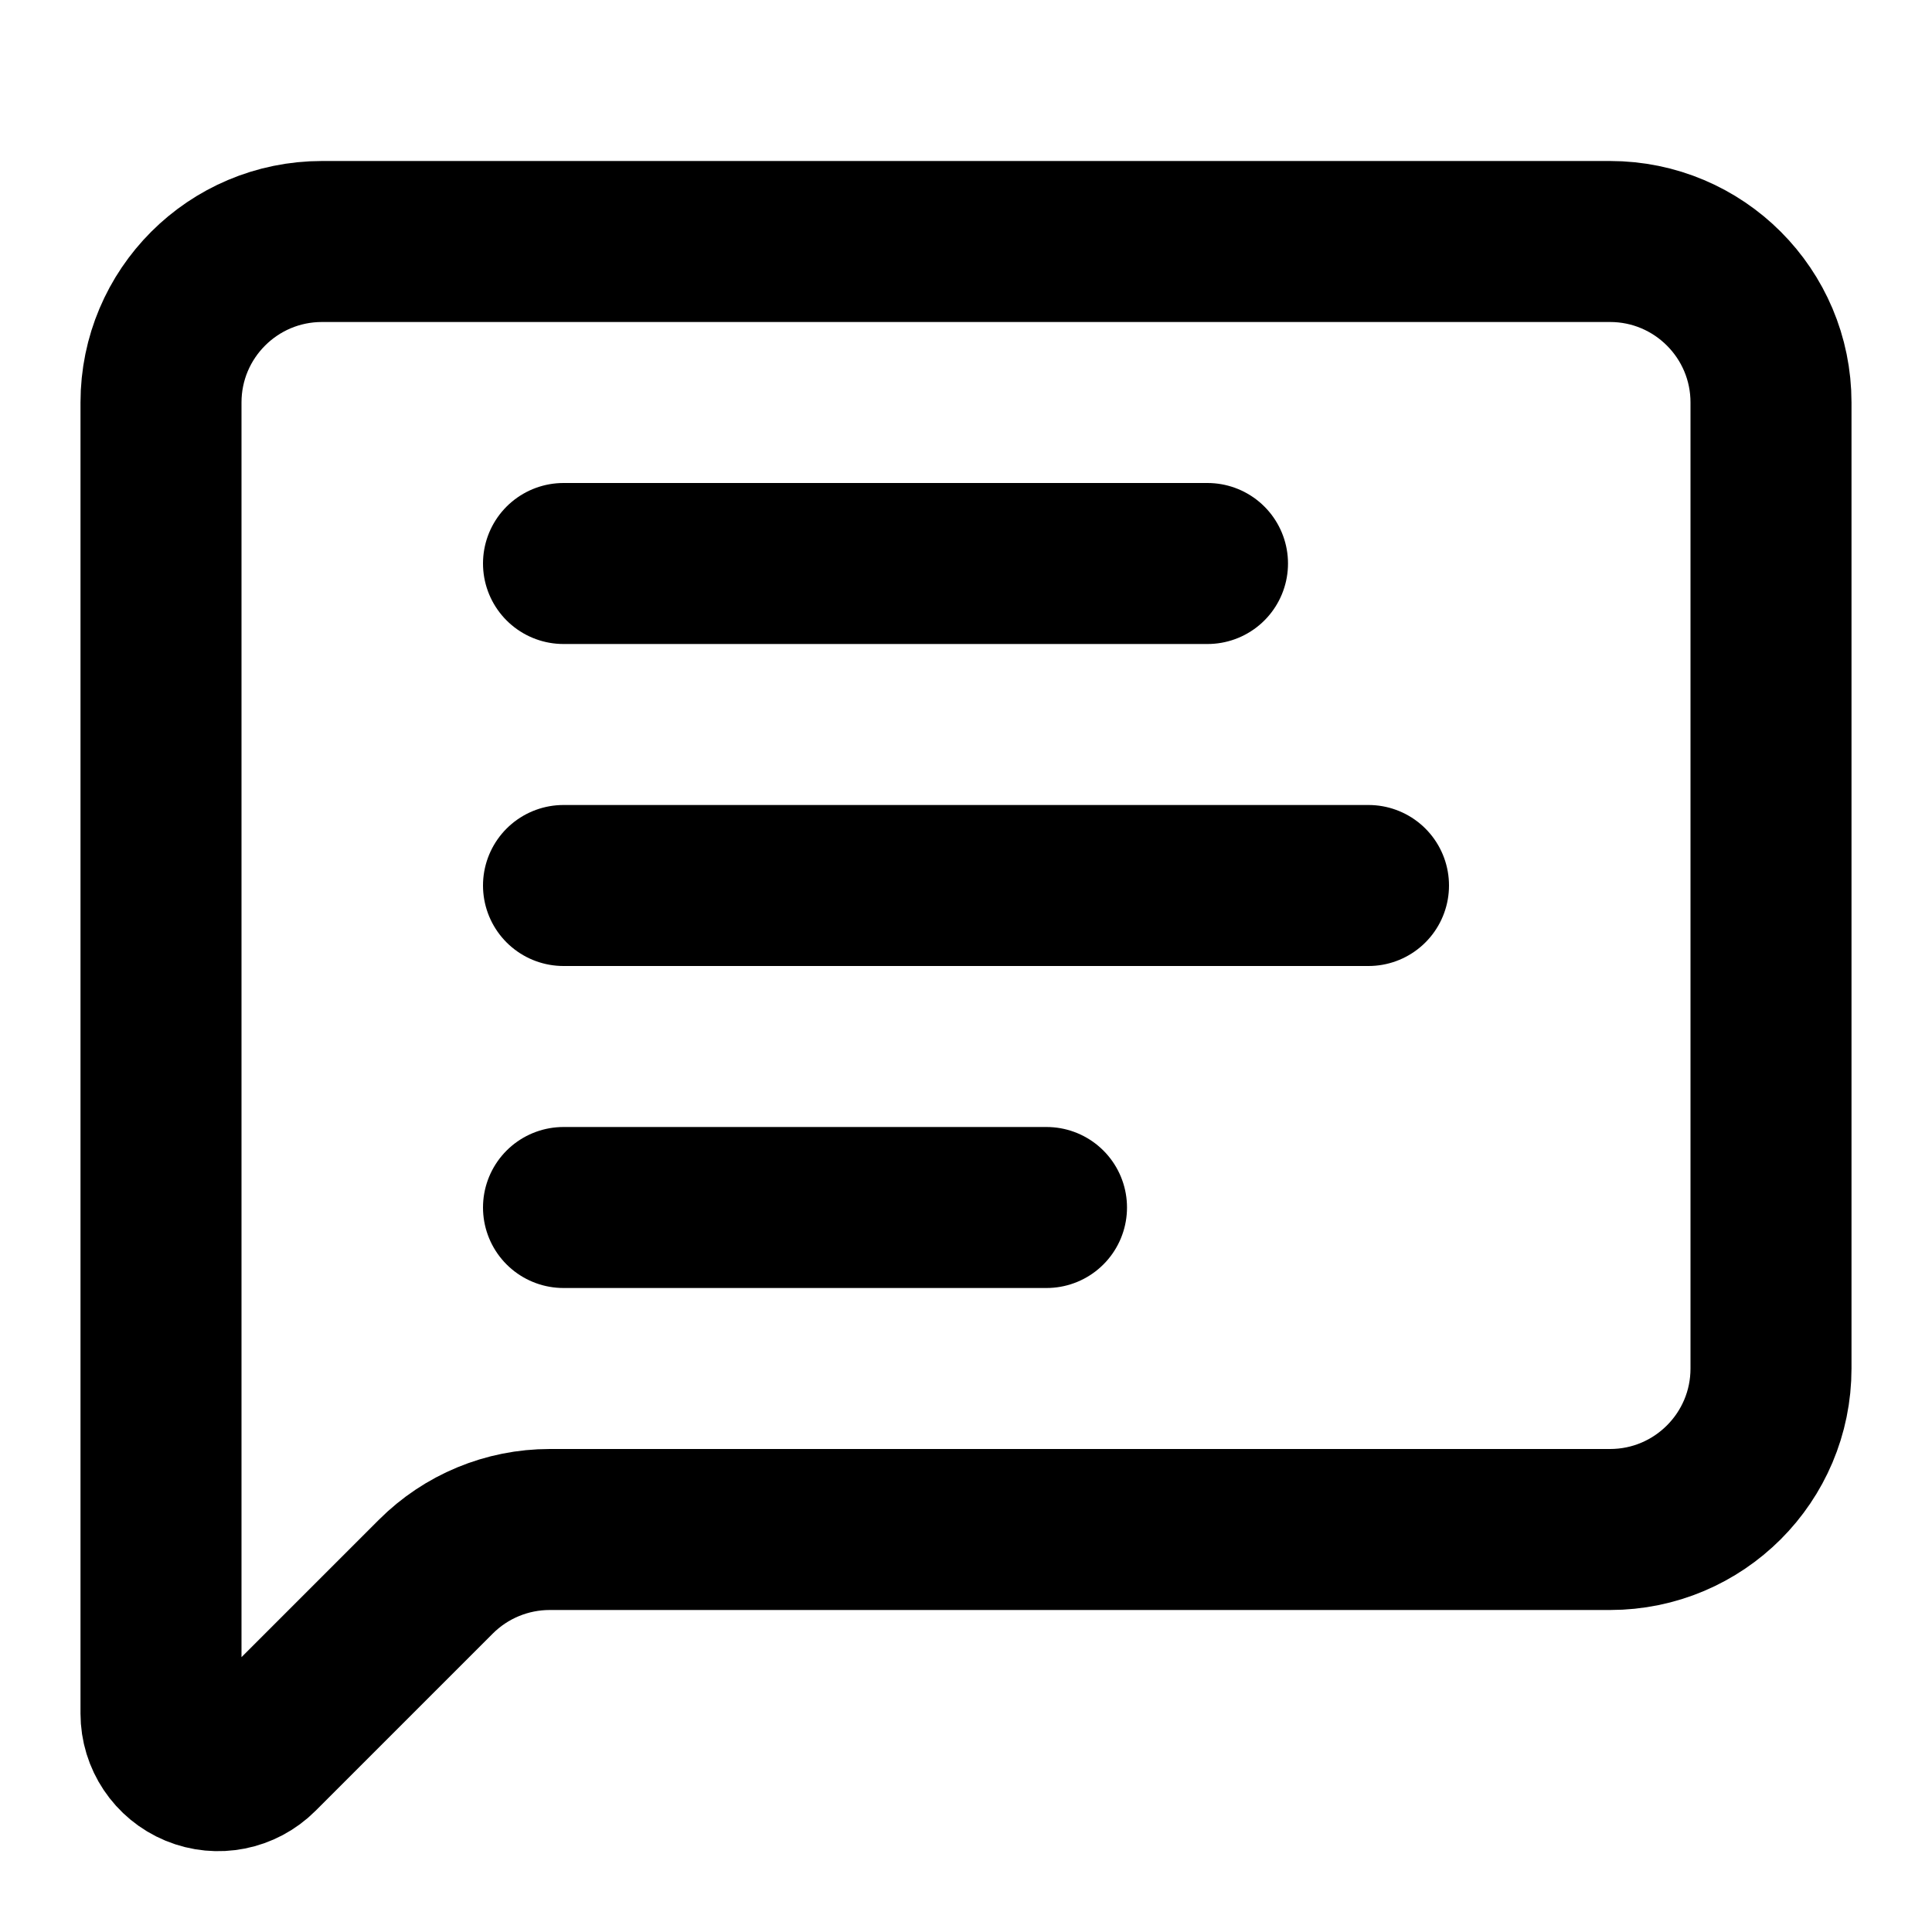
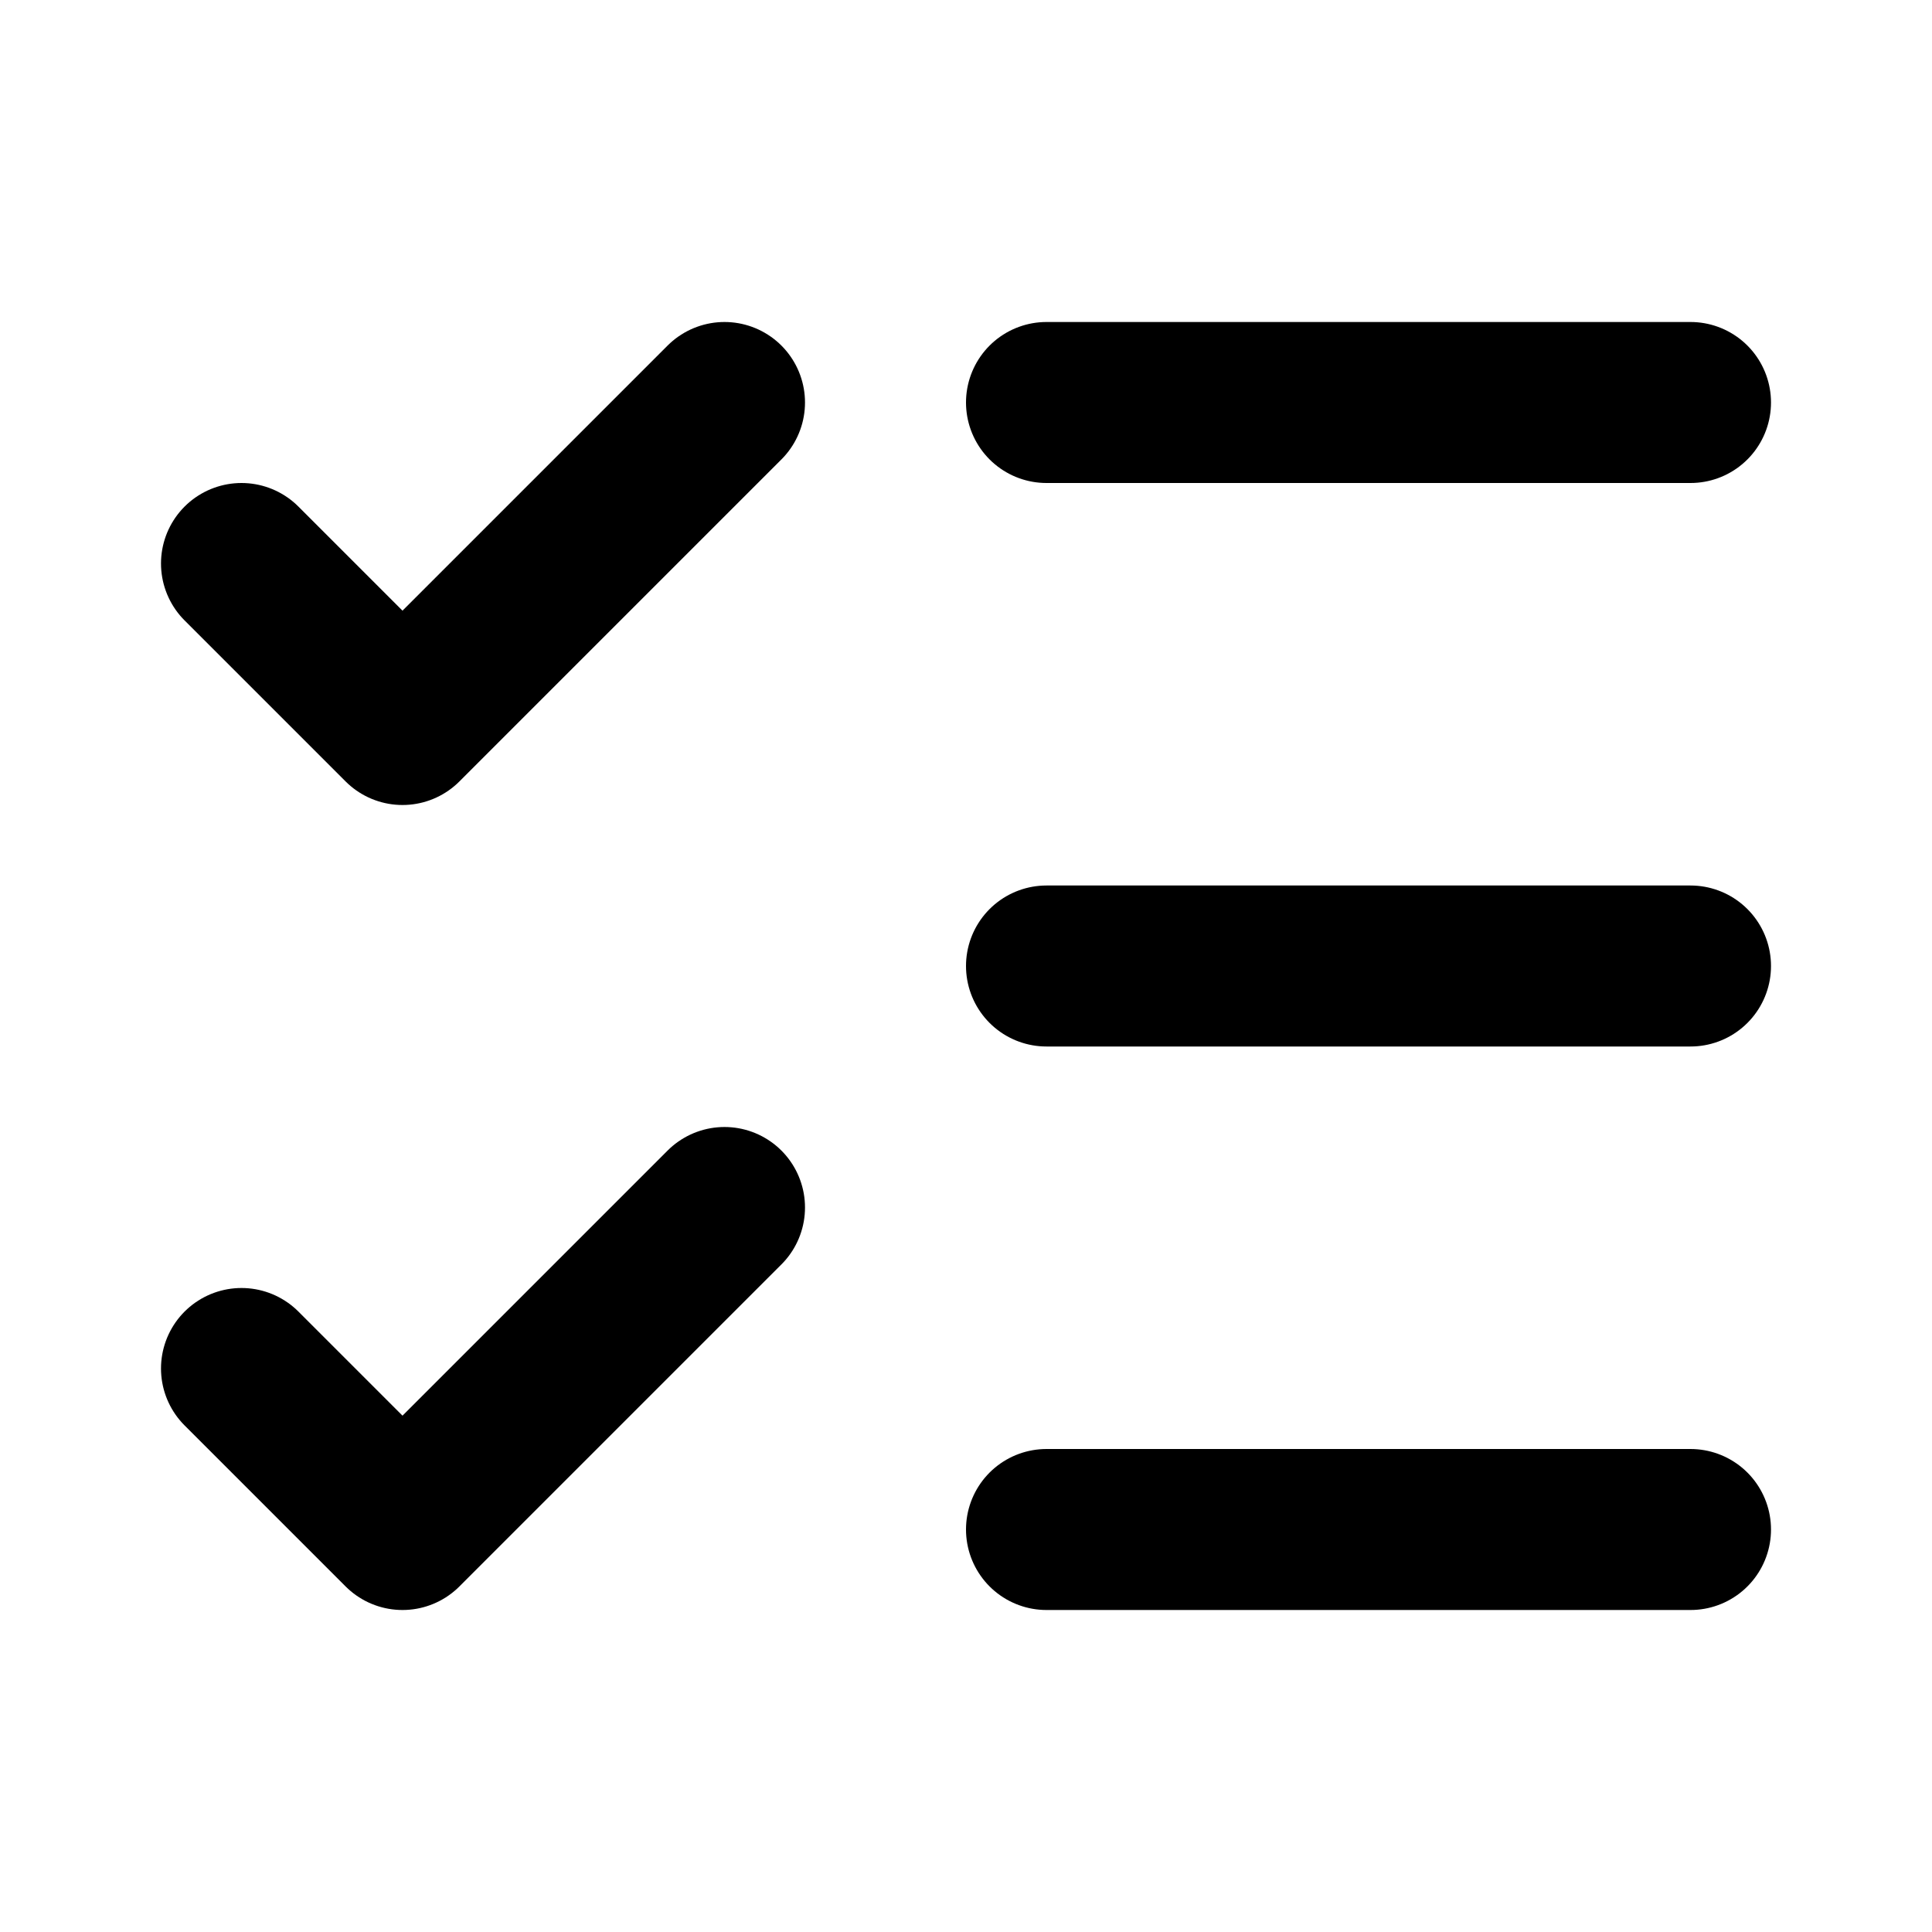
- <svg xmlns="http://www.w3.org/2000/svg" width="24" height="24" viewBox="0 0 24 24" fill="none" stroke="currentColor" stroke-width="2" stroke-linecap="round" stroke-linejoin="round" class="lucide lucide-message-square-text-icon lucide-message-square-text">
-   <path d="M22 17a2 2 0 0 1-2 2H6.828a2 2 0 0 0-1.414.586l-2.202 2.202A.71.71 0 0 1 2 21.286V5a2 2 0 0 1 2-2h16a2 2 0 0 1 2 2z" />
-   <path d="M7 11h10" />
-   <path d="M7 15h6" />
-   <path d="M7 7h8" />
+ <svg xmlns="http://www.w3.org/2000/svg" width="24" height="24" viewBox="0 0 24 24" fill="none" stroke="currentColor" stroke-width="2" stroke-linecap="round" stroke-linejoin="round" class="lucide lucide-list-checks-icon lucide-list-checks">
+   <path d="M13 5h8" />
+   <path d="M13 12h8" />
+   <path d="M13 19h8" />
+   <path d="m3 17 2 2 4-4" />
+   <path d="m3 7 2 2 4-4" />
</svg>
